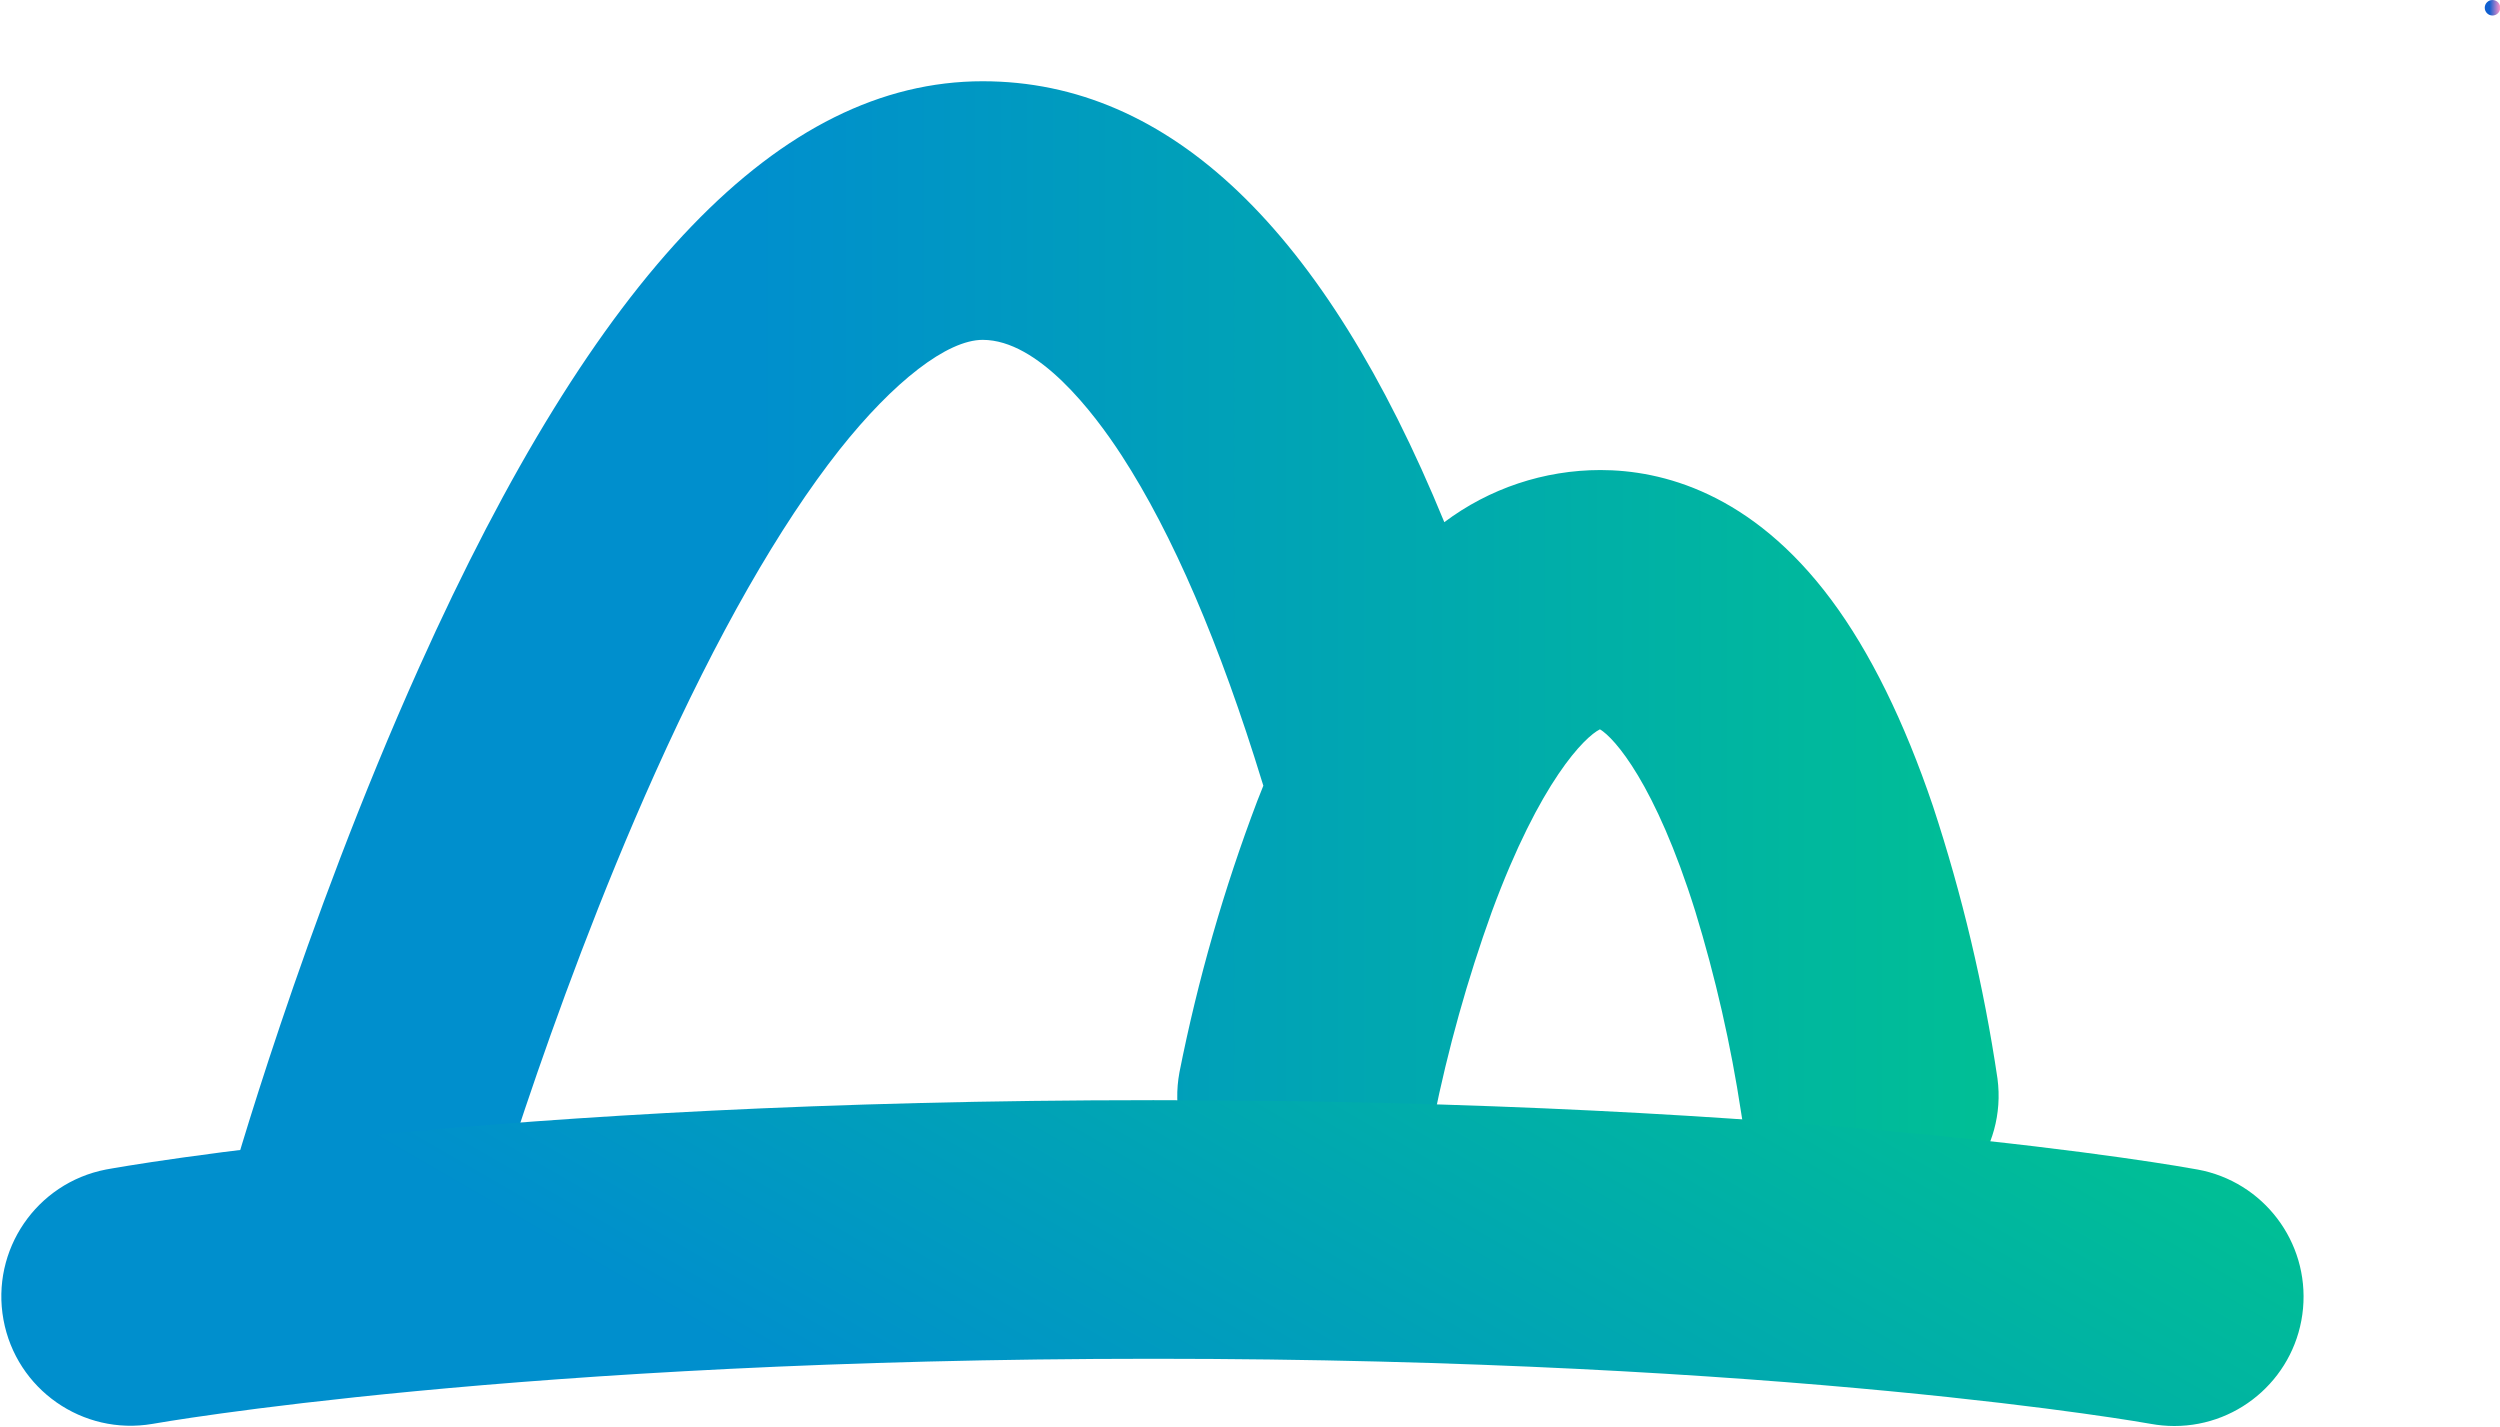
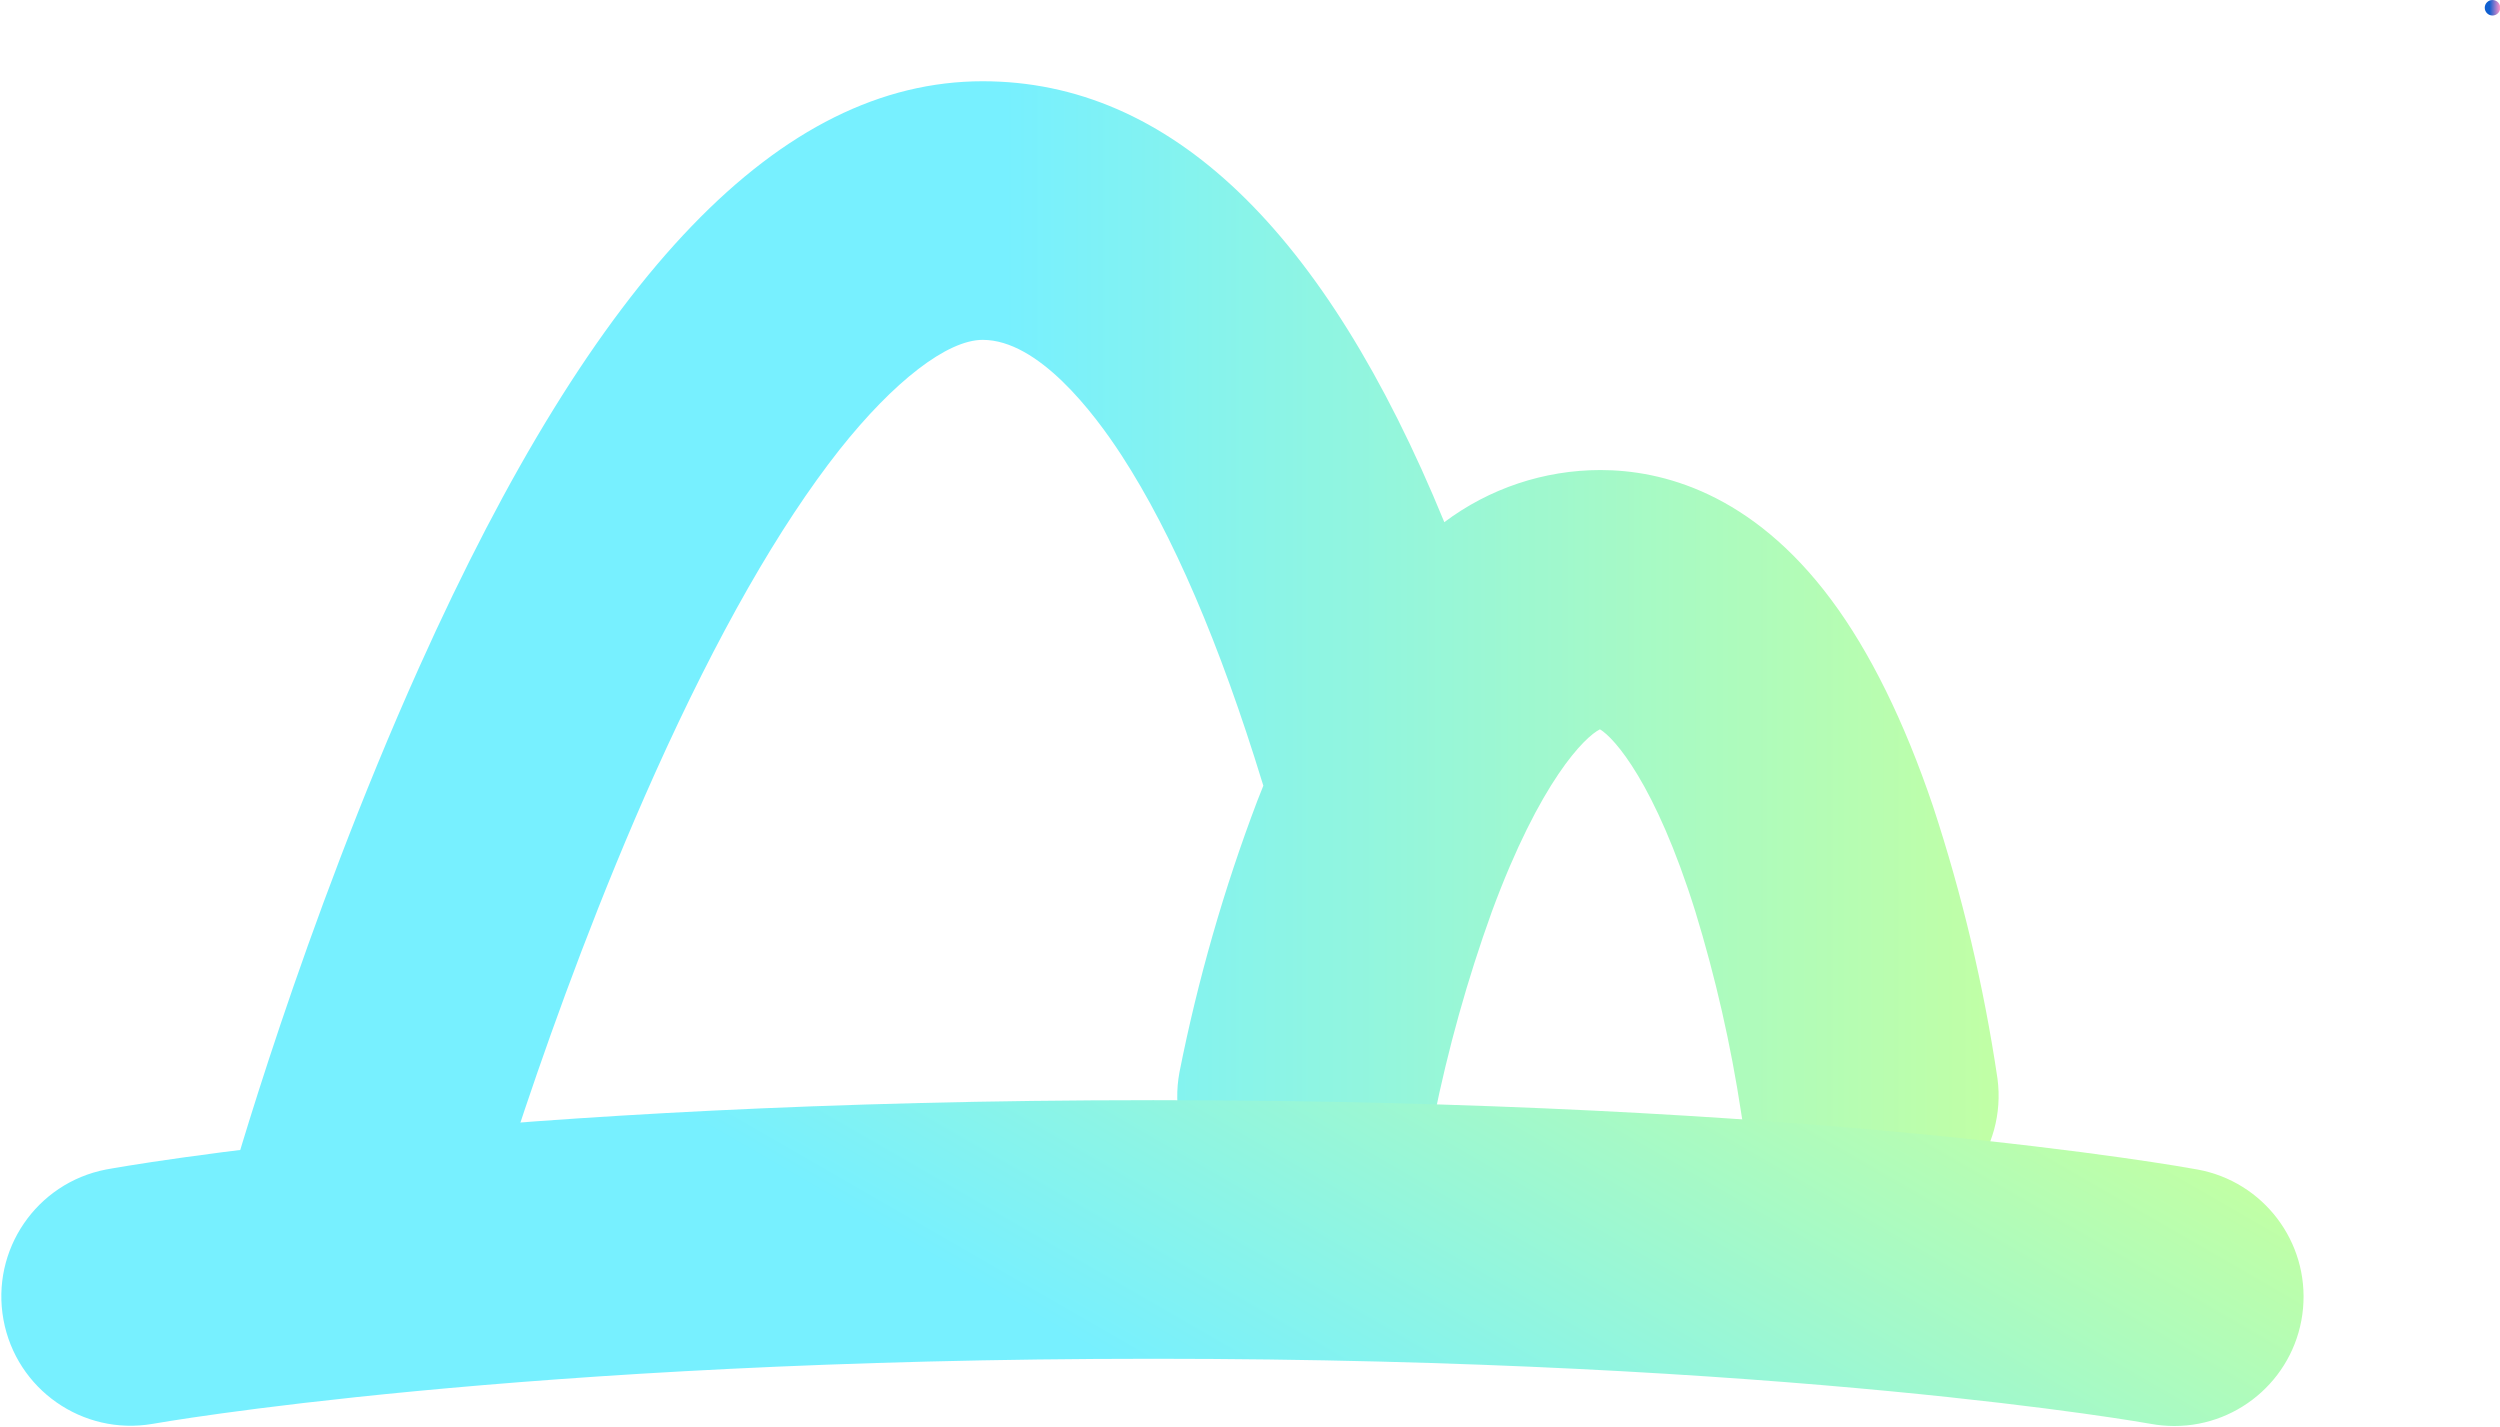
<svg xmlns="http://www.w3.org/2000/svg" xmlns:xlink="http://www.w3.org/1999/xlink" id="레이어_2" data-name="레이어 2" viewBox="0 0 483.36 275.71">
  <defs>
-     <style>.cls-1{fill:url(#무제_그라디언트_522);}.cls-2{fill:url(#무제_그라디언트_522-2);}.cls-3{fill:url(#무제_그라디언트_358);}</style>
-     <linearGradient id="무제_그라디언트_522" x1="70.31" y1="243.5" x2="413.75" y2="243.5" gradientUnits="userSpaceOnUse">
-       <stop offset="0.3" stop-color="#008fcd" />
-       <stop offset="1" stop-color="#00bf95" />
+     <style>.cls-1{fill:url(#무제_그라디언트_173);}.cls-2{fill:url(#무제_그라디언트_173-2);}.cls-3{fill:url(#무제_그라디언트_358);}</style>
+     <linearGradient id="무제_그라디언트_173" x1="70.31" y1="243.5" x2="413.75" y2="243.5" gradientUnits="userSpaceOnUse">
+       <stop offset="0.44" stop-color="#77f0ff" />
+       <stop offset="1" stop-color="#c1ffa5" />
    </linearGradient>
-     <linearGradient id="무제_그라디언트_522-2" x1="188.09" y1="462.24" x2="311.92" y2="247.75" xlink:href="#무제_그라디언트_522" />
+     <linearGradient id="무제_그라디언트_173-2" x1="188.09" y1="462.24" x2="311.92" y2="247.75" xlink:href="#무제_그라디언트_173" />
    <linearGradient id="무제_그라디언트_358" x1="507.78" y1="105.79" x2="510.68" y2="105.79" gradientUnits="userSpaceOnUse">
      <stop offset="0.3" stop-color="#0f5fd0" />
      <stop offset="1" stop-color="#ff94c8" />
    </linearGradient>
  </defs>
  <path class="cls-1" d="M413.52,312.82a316.85,316.85,0,0,0-12.47-52.66c-5.56-16.42-12.18-29.85-19.68-39.92-15.43-20.72-32.78-25.07-44.62-25.07a50.31,50.31,0,0,0-30.18,10.08C283.37,148.64,253.43,120,217.32,120c-39.07,0-74.7,37-108.93,113.25-22.64,50.39-36.57,99.94-37.15,102a25,25,0,0,0,17.35,30.81,25.33,25.33,0,0,0,6.74.92,25,25,0,0,0,24.07-18.28c.13-.47,13.49-48,34.6-95C166,227,178,206,189.61,191.27,200.13,178,210.48,170,217.32,170c10.74,0,21.44,14,26.87,22.36,9.86,15.19,19,36.47,27.21,63.27.05.19.12.38.18.57-.39,1-.78,1.93-1.16,2.92a327.91,327.91,0,0,0-15.06,52.49,25,25,0,0,0,49.16,9.14,283.77,283.77,0,0,1,11.24-40.2c9.33-25.3,18-33.83,20.9-35.25,2.77,1.63,10.7,10.47,18.43,35.18a272.41,272.41,0,0,1,8.88,39,25,25,0,0,0,24.74,21.65,26,26,0,0,0,3.39-.23A25,25,0,0,0,413.52,312.82Z" transform="translate(-27.32 -104.29)" />
  <path class="cls-2" d="M447.7,380a25.56,25.56,0,0,1-4.57-.42C442.46,379.46,373,367,250.32,367S57.5,379.47,56.8,379.59a25,25,0,0,1-9-49.18c3-.55,74.71-13.41,202.51-13.41s198.93,12.87,201.9,13.41A25,25,0,0,1,447.7,380Z" transform="translate(-27.32 -104.29)" />
  <path class="cls-3" d="M509.23,107.29a1.5,1.5,0,0,0,0-3,1.5,1.5,0,0,0,0,3Z" transform="translate(-27.32 -104.29)" />
</svg>
